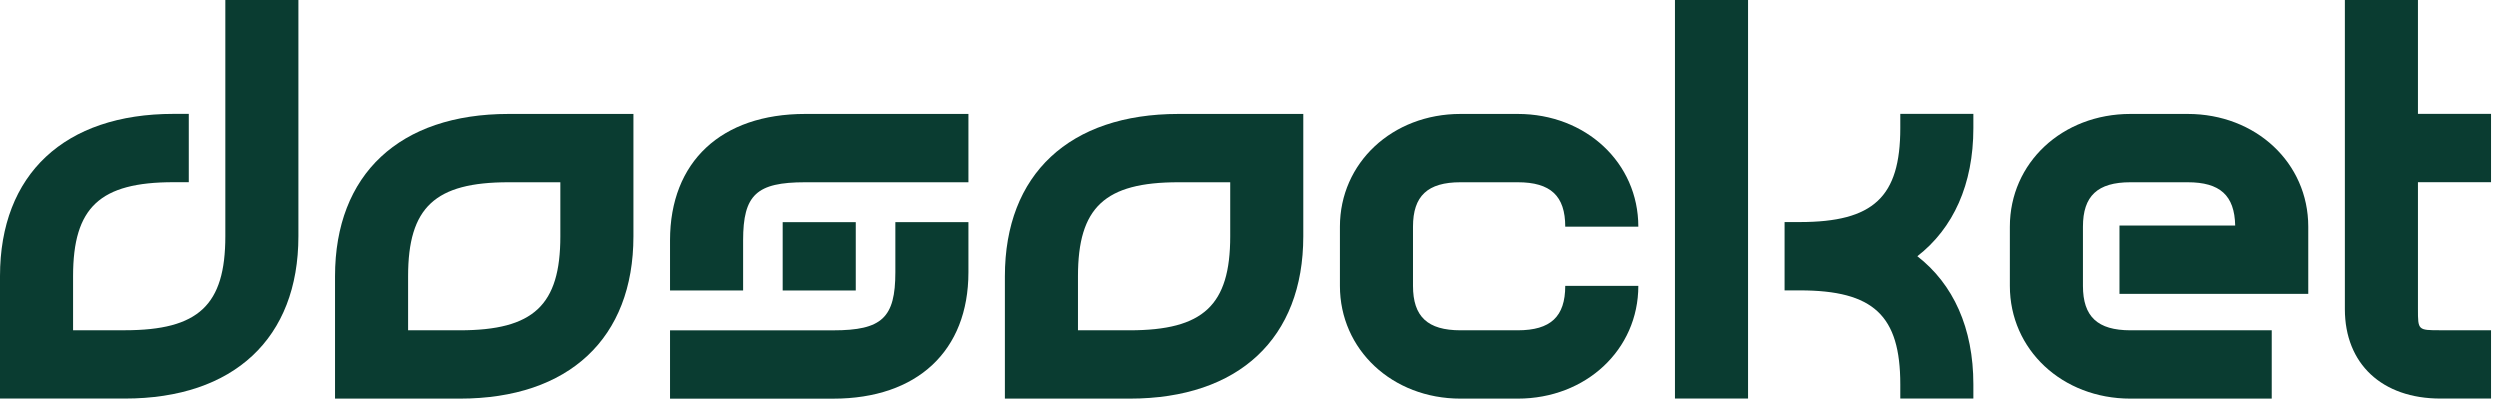
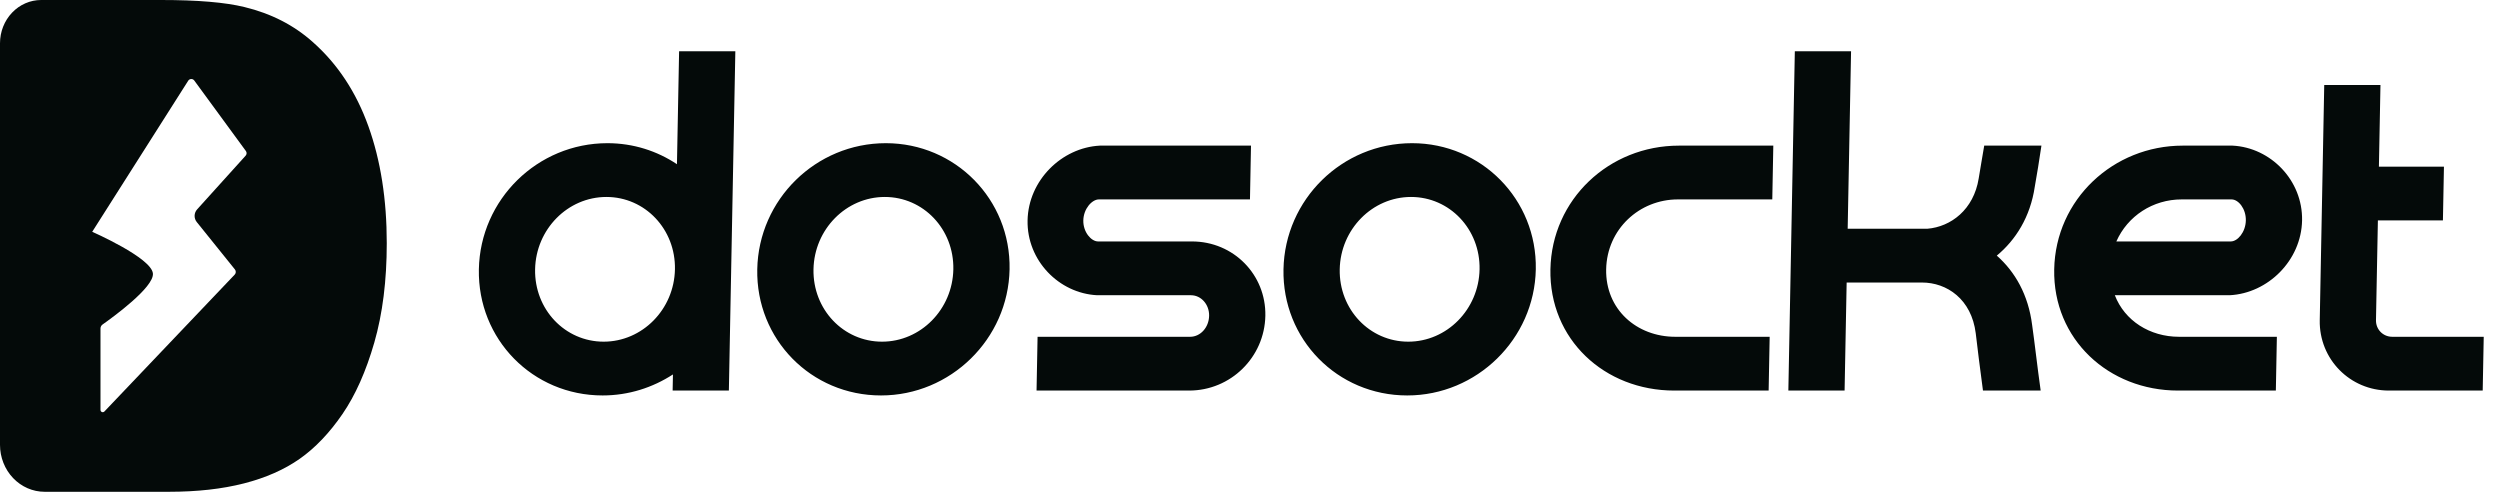
- <svg xmlns="http://www.w3.org/2000/svg" width="196" height="32" viewBox="0 0 196 32" fill="none">
-   <path d="M14.801 14.284H13.607C7.83 14.284 5.729 16.249 5.729 21.65V25.891H9.788C15.565 25.891 17.666 23.927 17.666 18.525V0H23.395V18.525C23.395 26.516 18.334 31.247 9.788 31.247H0V21.65C0 13.66 5.061 8.928 13.607 8.928H14.801V14.284Z" fill="#0A3C31" />
-   <path d="M26.266 31.252V21.655C26.266 13.664 31.326 8.933 39.873 8.933H49.661V18.53C49.661 26.52 44.6 31.252 36.053 31.252H26.266ZM36.053 25.895C41.83 25.895 43.931 23.931 43.931 18.53V14.289H39.873C34.096 14.289 31.995 16.253 31.995 21.655V25.895H36.053Z" fill="#0A3C31" />
-   <path d="M52.53 18.843C52.53 12.682 56.541 8.933 63.13 8.933H75.925V14.289H63.13C59.31 14.289 58.26 15.271 58.26 18.843V22.771H52.53V18.843Z" fill="#0A3C31" />
-   <path d="M75.925 17.417V21.345C75.925 27.505 71.915 31.255 65.326 31.255H52.53V25.898H65.326C69.145 25.898 70.196 24.916 70.196 21.345V17.417H75.925Z" fill="#0A3C31" />
-   <path d="M67.092 17.417H61.362V22.774H67.092V17.417Z" fill="#0A3C31" />
-   <path d="M78.783 31.252V21.655C78.783 13.664 83.844 8.933 92.391 8.933H102.178V18.53C102.178 26.52 97.117 31.252 88.571 31.252H78.783ZM88.571 25.895C94.348 25.895 96.449 23.931 96.449 18.53V14.289H92.391C86.613 14.289 84.513 16.253 84.513 21.655V25.895H88.571Z" fill="#0A3C31" />
-   <path d="M118.991 14.289H114.503C111.925 14.289 110.779 15.361 110.779 17.771V22.414C110.779 24.824 111.925 25.895 114.503 25.895H118.991C121.57 25.895 122.715 24.824 122.715 22.414H128.445C128.445 27.413 124.339 31.252 118.991 31.252H114.503C109.156 31.252 105.05 27.413 105.05 22.414V17.771C105.05 12.772 109.156 8.933 114.503 8.933H118.991C124.339 8.933 128.445 12.772 128.445 17.771H122.715C122.715 15.361 121.57 14.289 118.991 14.289Z" fill="#0A3C31" />
-   <path d="M137.047 0V31.247H131.317V0H137.047ZM139.911 17.409H141.105C146.882 17.409 148.983 15.445 148.983 10.044V8.928H154.712V10.044C154.712 14.463 153.137 17.9 150.32 20.088C153.137 22.275 154.712 25.712 154.712 30.131V31.247H148.983V30.131C148.983 24.73 146.882 22.766 141.105 22.766H139.911V17.409Z" fill="#0A3C31" />
-   <path d="M166.167 17.682H175.239C175.191 15.316 174.045 14.289 171.515 14.289H167.027C164.449 14.289 163.303 15.361 163.303 17.771V22.414C163.303 24.824 164.449 25.895 167.027 25.895H178.104V31.252H167.027C161.679 31.252 157.573 27.413 157.573 22.414V17.771C157.573 12.772 161.679 8.933 167.027 8.933H171.515C176.862 8.933 180.968 12.772 180.968 17.771V23.039H166.167V17.682Z" fill="#0A3C31" />
-   <path d="M189.567 0V8.928H195.297V14.284H189.567V24.239C189.567 25.891 189.567 25.891 191.334 25.891H195.297V31.247H191.334C186.75 31.247 183.838 28.524 183.838 24.239V0H189.567Z" fill="#0A3C31" />
+ <svg xmlns="http://www.w3.org/2000/svg" width="538" height="106" viewBox="0 0 538 106" fill="none">
+   <path fill-rule="evenodd" clip-rule="evenodd" d="M8.856 0H34.68C42.508 0 48.483 0.505 52.603 1.516C58.372 2.912 63.293 5.438 67.368 9.096C72.678 13.812 76.65 19.84 79.282 27.18C81.915 34.519 83.231 42.905 83.231 52.338C83.231 60.376 82.338 67.498 80.553 73.707C78.767 79.915 76.478 85.053 73.685 89.12C70.893 93.186 67.837 96.386 64.518 98.721C61.199 101.055 57.193 102.824 52.5 104.027C47.807 105.23 42.417 105.832 36.328 105.832H9.606C7.058 105.832 4.615 104.768 2.814 102.874C1.012 100.98 0 98.412 0 95.733V9.309C0 6.84 0.933 4.472 2.594 2.727C4.255 0.981 6.507 0 8.856 0ZM40.502 17.369L19.844 49.883C19.844 49.883 32.61 55.482 32.907 58.859C33.169 61.831 24.223 68.316 22.081 69.823C21.795 70.022 21.625 70.348 21.625 70.696V88.218C21.625 88.418 21.747 88.597 21.932 88.671C22.117 88.745 22.329 88.699 22.467 88.554L50.51 59.095C50.8 58.79 50.82 58.317 50.556 57.988L42.345 47.786C41.697 46.981 41.73 45.825 42.422 45.058L52.864 33.496C53.115 33.218 53.137 32.802 52.916 32.5L41.806 17.326C41.651 17.115 41.403 16.994 41.143 17.003C40.882 17.012 40.642 17.148 40.502 17.369Z" fill="#040A09" />
+   <path d="M158.245 11.034L156.852 84.049H144.751L144.817 80.577C140.448 83.418 135.26 85.101 129.683 85.101C114.635 85.101 102.765 73.002 103.052 57.957C103.339 42.912 115.671 30.813 130.718 30.813C136.296 30.813 141.42 32.496 145.68 35.337L146.143 11.034H158.245ZM129.904 73.528C138.217 73.528 145.084 66.584 145.248 57.957C145.413 49.33 138.811 42.386 130.498 42.386C122.185 42.386 115.318 49.33 115.153 57.957C114.988 66.584 121.591 73.528 129.904 73.528ZM190.629 30.813C205.571 30.813 217.547 42.912 217.26 57.957C216.973 73.002 204.536 85.101 189.593 85.101C174.546 85.101 162.675 73.002 162.962 57.957C163.249 42.912 175.581 30.813 190.629 30.813ZM189.814 73.528C198.127 73.528 204.994 66.584 205.159 57.957C205.323 49.33 198.721 42.386 190.408 42.386C182.095 42.386 175.228 49.33 175.063 57.957C174.899 66.584 181.501 73.528 189.814 73.528ZM223.065 84.049L223.286 72.476H256.118C258.327 72.476 260.154 70.477 260.203 67.952C260.249 65.532 258.498 63.533 256.288 63.533H236.084C227.884 63.112 220.969 56.063 221.133 47.436C221.298 38.809 228.483 31.76 236.698 31.339H269.214L268.993 42.912H236.478C235.004 42.912 233.177 44.911 233.129 47.436C233.081 49.961 234.832 51.96 236.305 51.96H256.509C265.453 51.96 272.472 59.114 272.304 67.952C272.133 76.895 264.841 84.049 255.897 84.049H223.065ZM303.873 30.813C318.815 30.813 330.791 42.912 330.504 57.957C330.217 73.002 317.78 85.101 302.837 85.101C287.79 85.101 275.919 73.002 276.206 57.957C276.493 42.912 288.825 30.813 303.873 30.813ZM303.058 73.528C311.371 73.528 318.238 66.584 318.403 57.957C318.567 49.33 311.965 42.386 303.652 42.386C295.339 42.386 288.472 49.33 288.308 57.957C288.143 66.584 294.745 73.528 303.058 73.528ZM333.65 57.957C333.937 42.912 346.259 31.339 361.307 31.339H381.616L381.396 42.912H361.086C352.773 42.912 345.811 49.33 345.646 57.957C345.482 66.584 352.209 72.476 360.522 72.476H380.832L380.611 84.049H360.302C345.254 84.049 333.363 73.002 333.65 57.957ZM429.71 55.011C433.642 58.483 436.494 63.428 437.317 69.951C437.874 73.844 438.411 78.788 439.152 84.049H426.735C426.091 79.209 425.542 74.896 425.181 71.739C424.27 64.375 418.971 60.798 413.605 60.798H397.399L396.956 84.049H384.854L386.247 11.034H398.349L397.62 49.225H414.772C419.831 48.804 424.742 45.121 425.818 38.388C426.171 36.389 426.533 33.969 427.004 31.339H439.316C438.833 34.6 438.356 37.546 437.885 40.177C436.919 46.7 433.773 51.644 429.71 55.011ZM480.455 31.339C488.655 31.76 495.57 38.809 495.406 47.436C495.241 56.063 488.056 63.112 479.841 63.533H455.112C457.217 69.004 462.623 72.476 468.937 72.476H489.982L489.762 84.049H468.716C453.773 84.049 441.778 73.002 442.065 57.957C442.352 42.912 454.779 31.339 469.721 31.339H480.455ZM480.061 51.96C481.535 51.96 483.256 49.961 483.305 47.436C483.353 44.911 481.707 42.912 480.234 42.912H469.501C463.292 42.912 457.857 46.489 455.438 51.96H480.061ZM534.277 84.049H514.074C505.761 84.049 499.049 77.316 499.21 68.899L500.175 18.293H512.276L511.941 35.863H525.937L525.716 47.436H511.72L511.311 68.899C511.273 70.898 512.821 72.476 514.82 72.476H534.498L534.277 84.049Z" fill="#040A09" />
</svg>
